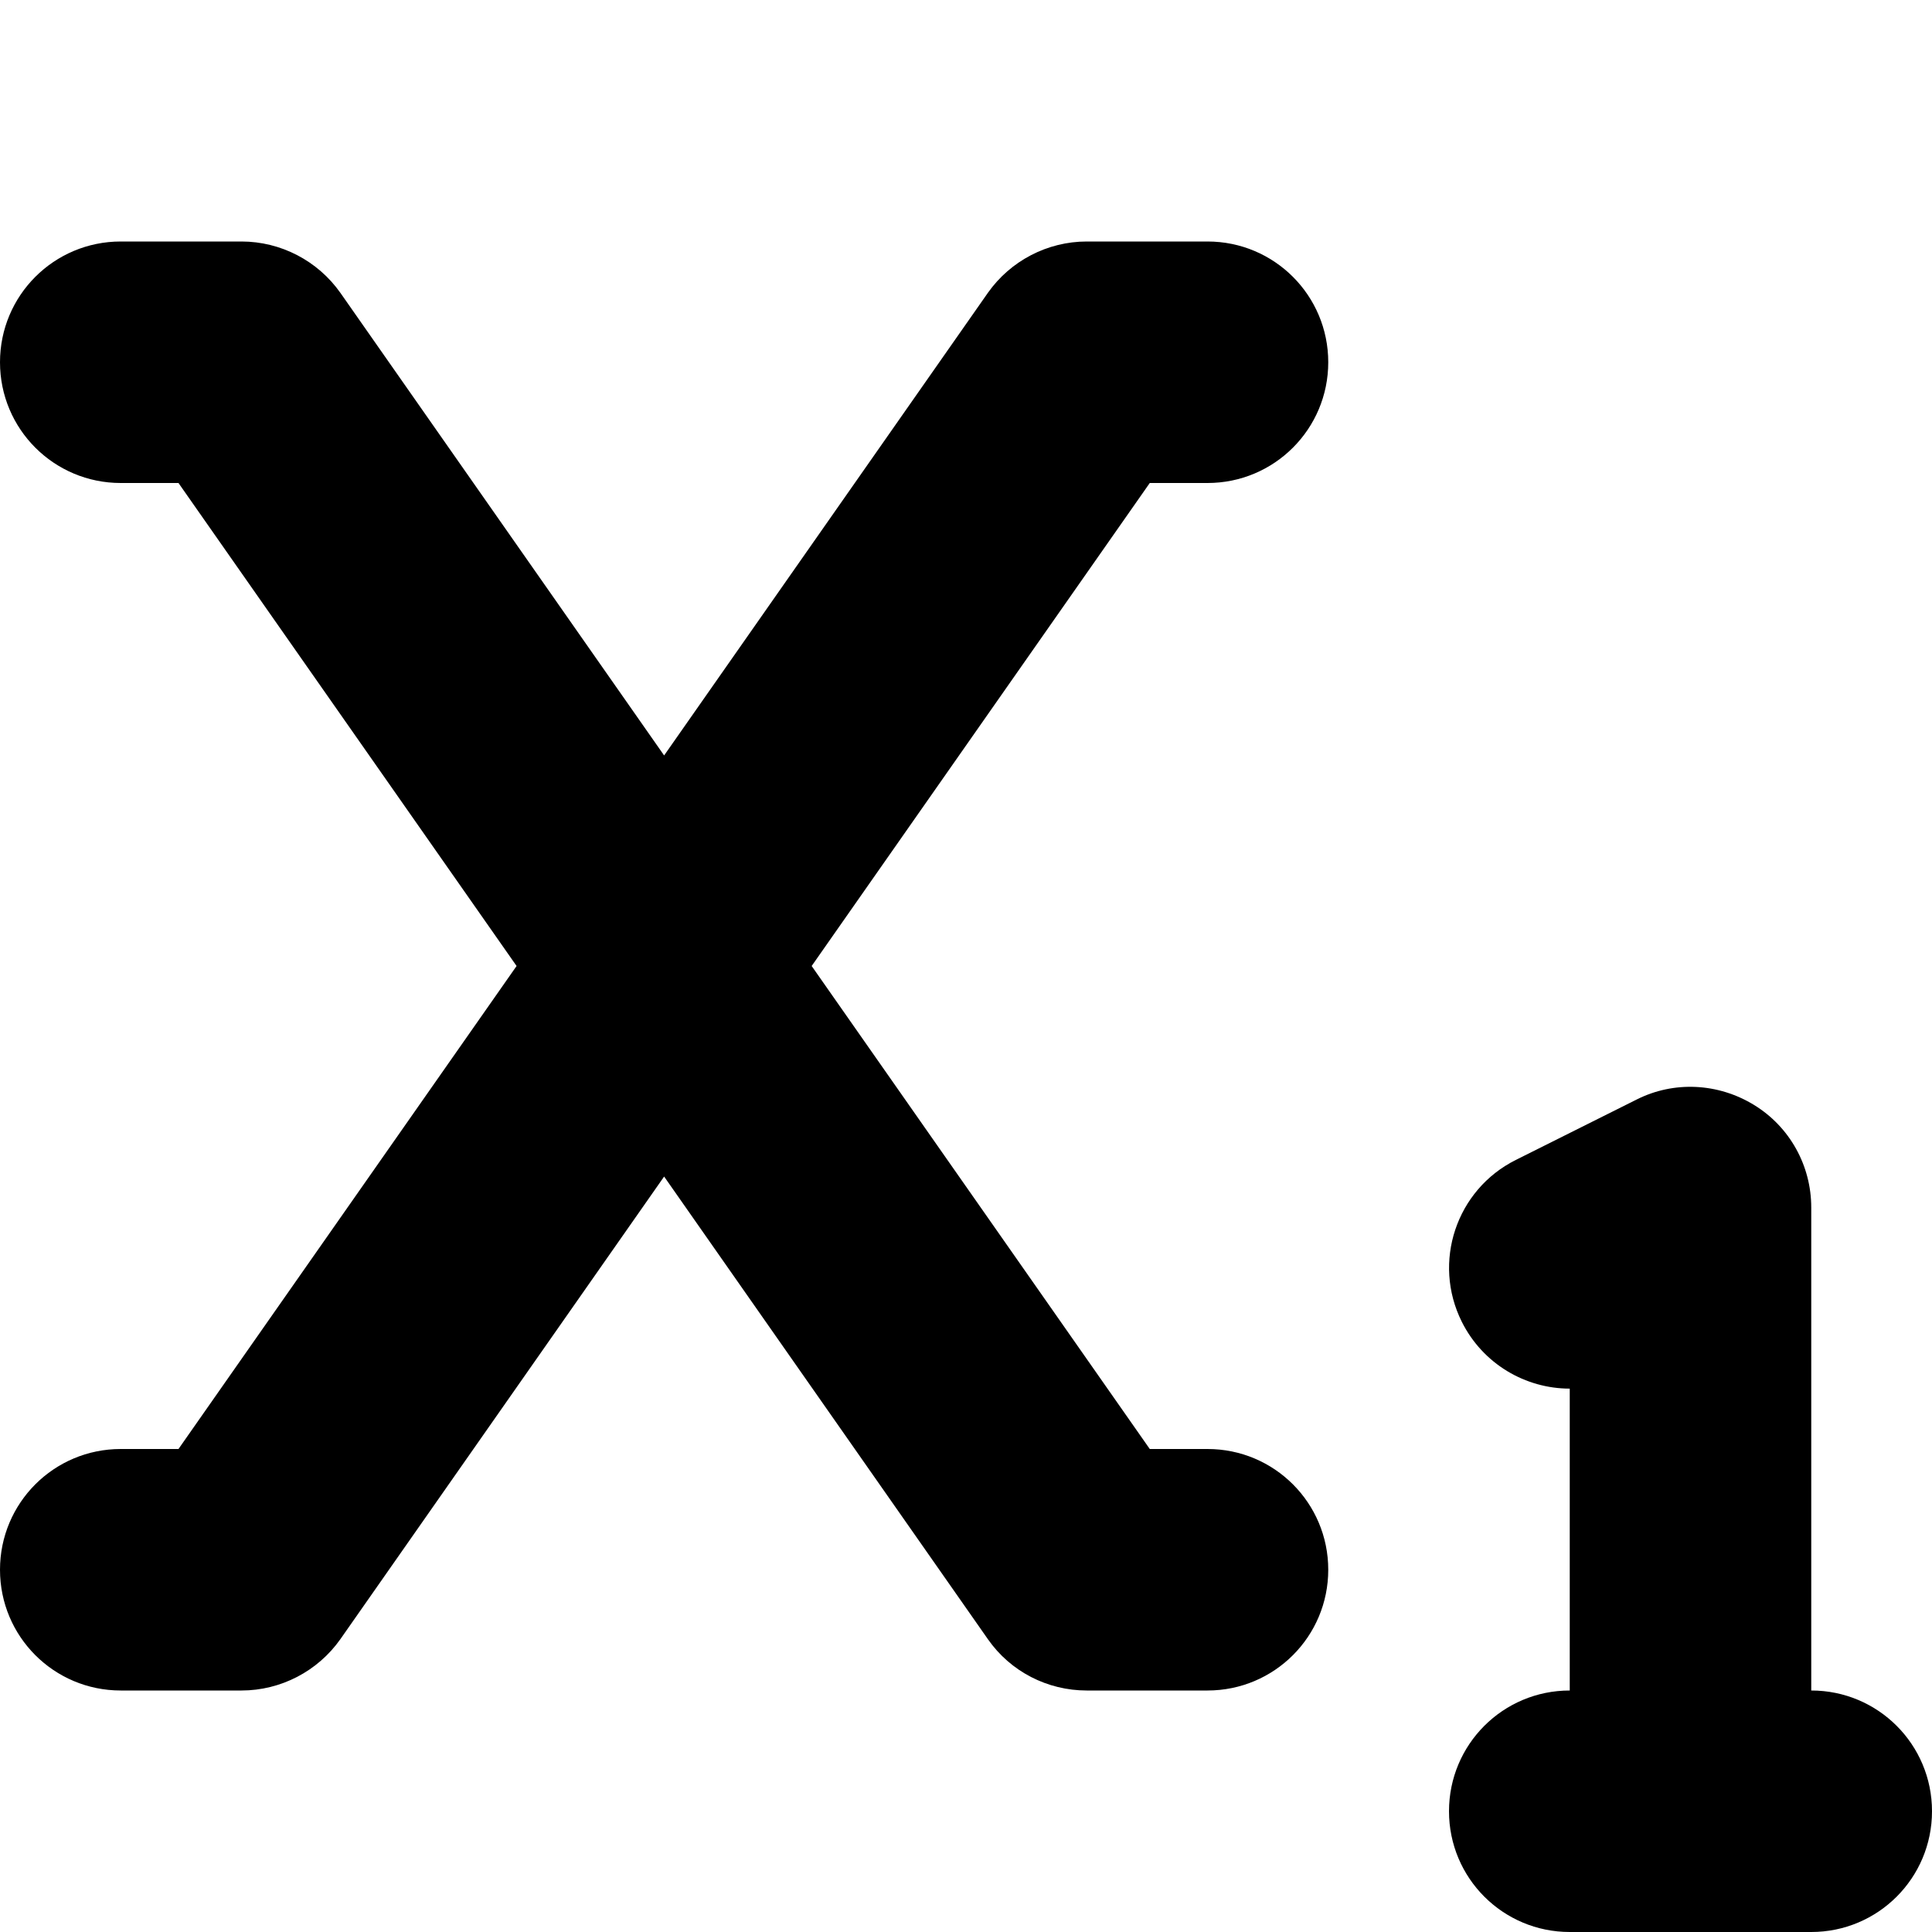
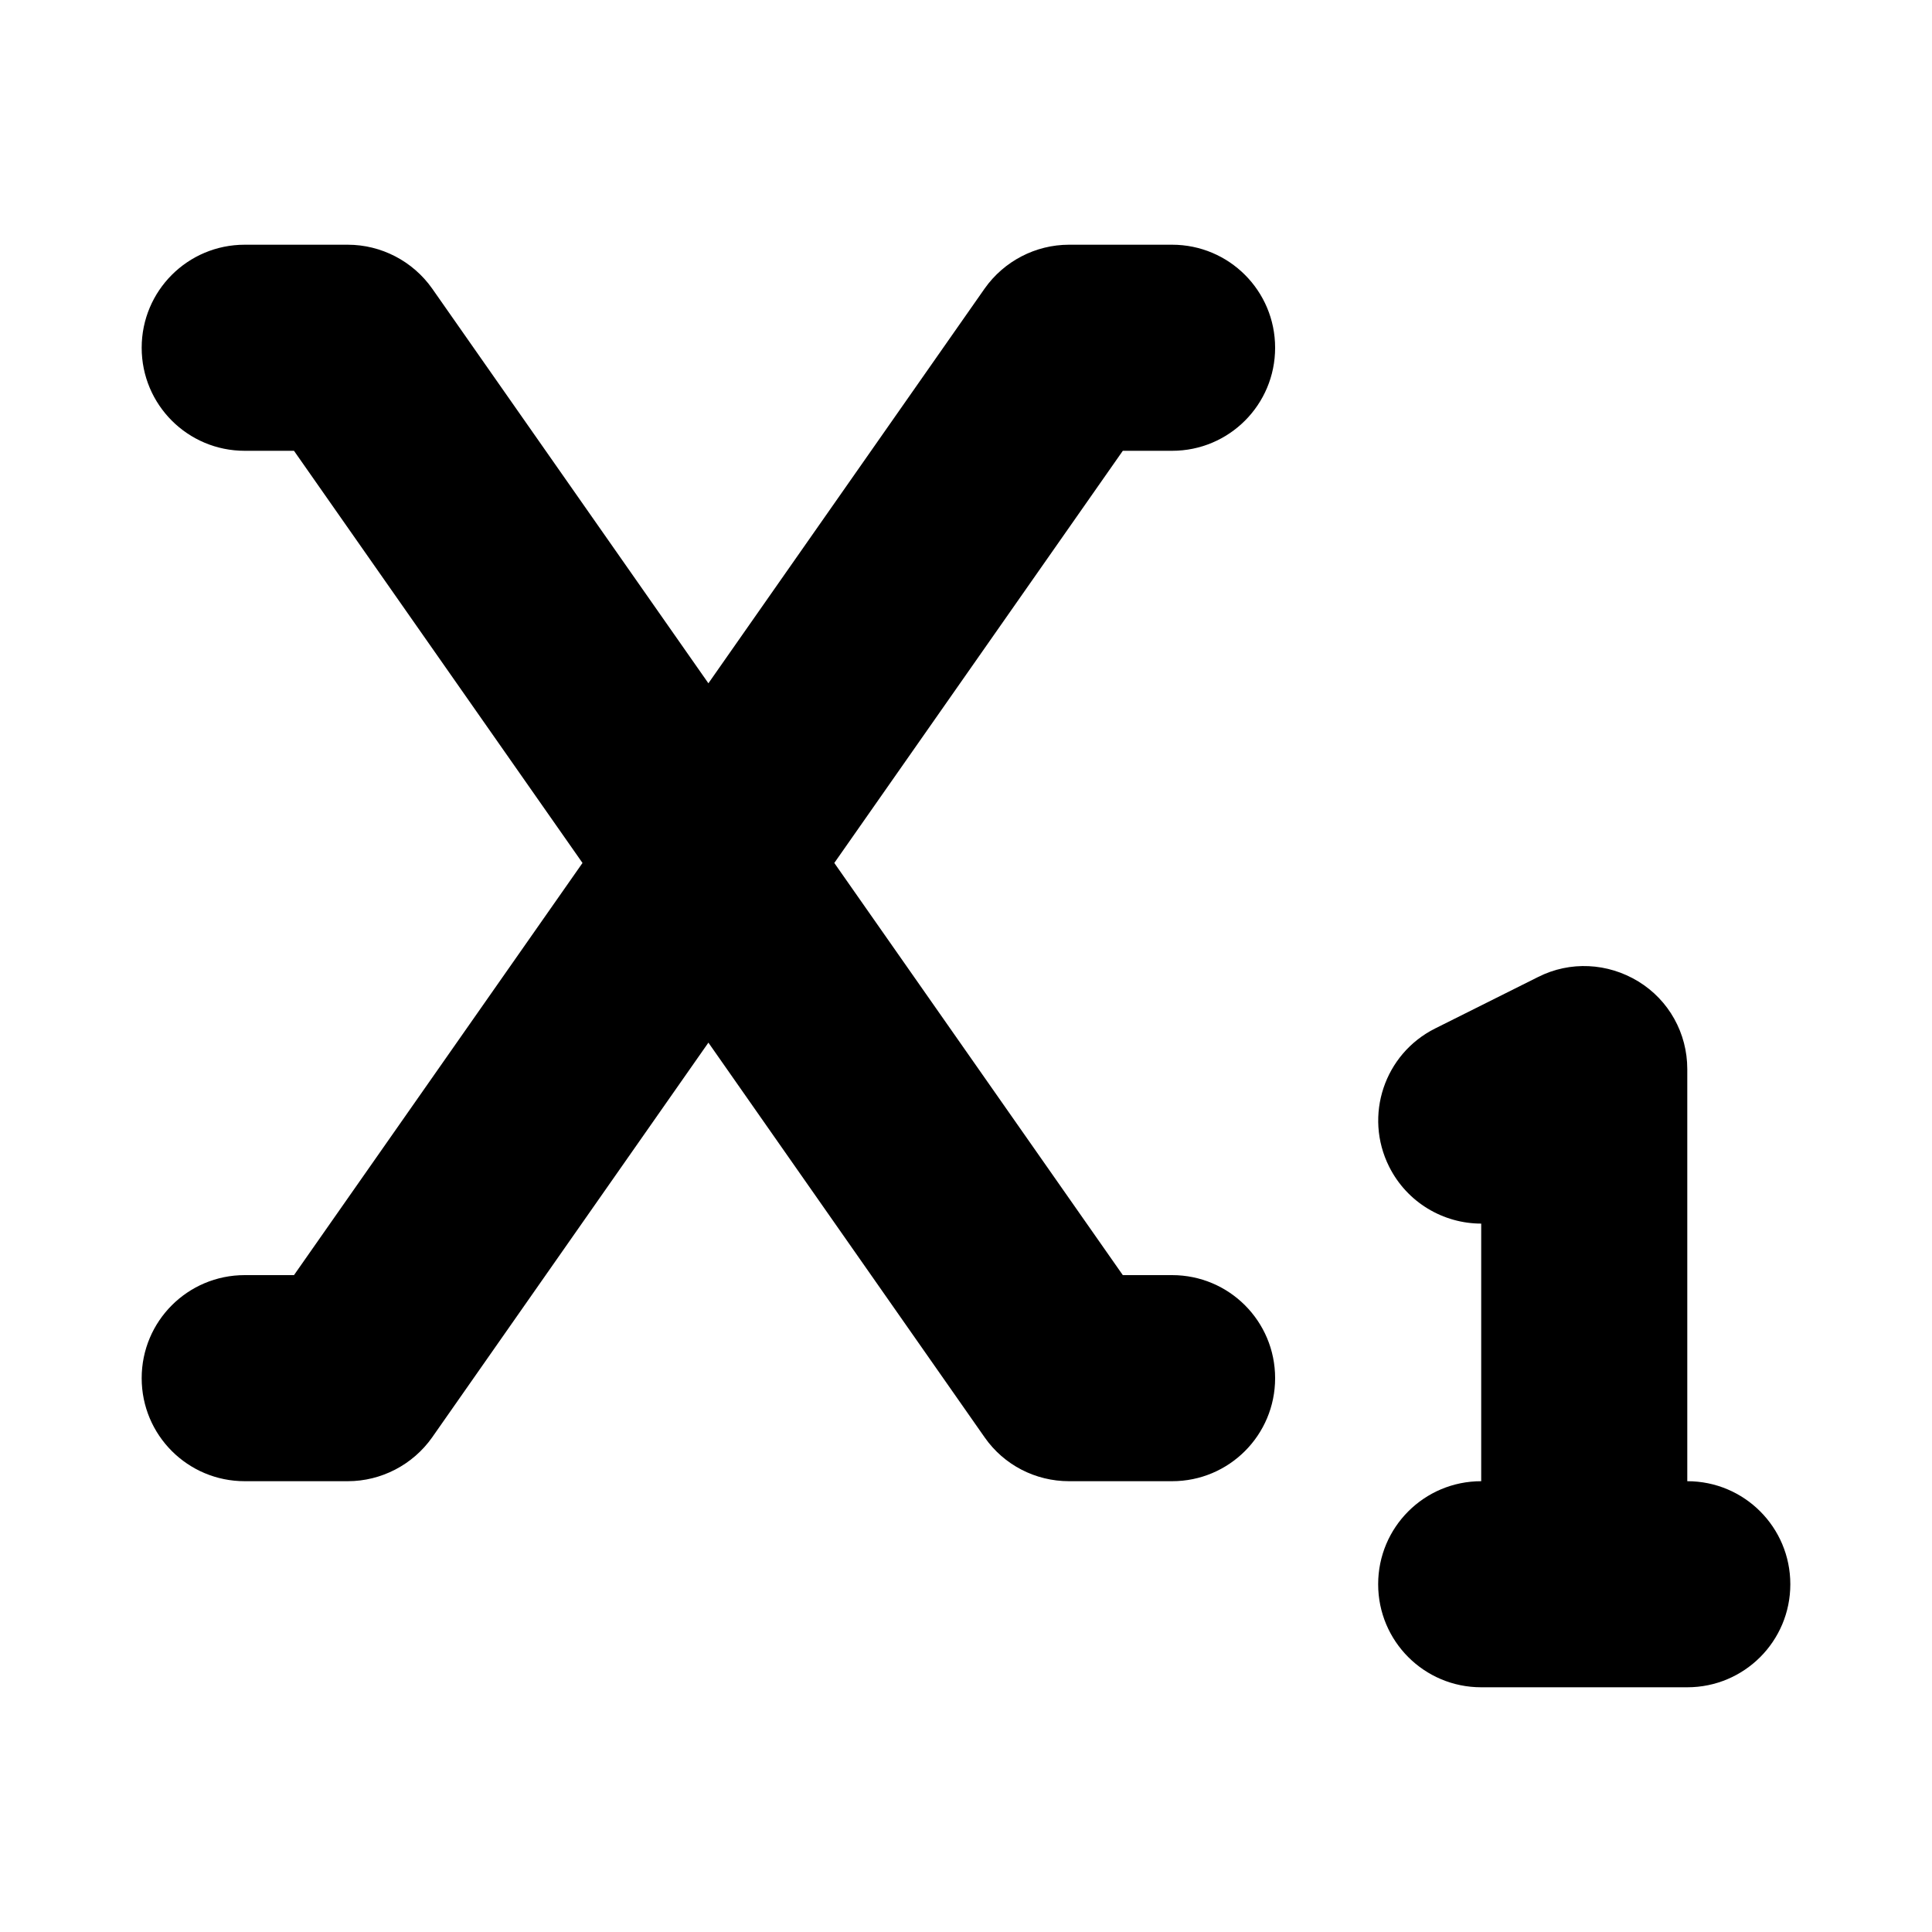
- <svg xmlns="http://www.w3.org/2000/svg" viewBox="0 0 512 512">
-   <path d="M32 64C14.3 64 0 78.3 0 96s14.3 32 32 32H47.3l89.6 128L47.3 384H32c-17.7 0-32 14.3-32 32s14.3 32 32 32H64c10.4 0 20.2-5.1 26.2-13.6L176 311.8l85.8 122.6c6 8.6 15.8 13.6 26.2 13.6h32c17.7 0 32-14.3 32-32s-14.3-32-32-32H304.7L215.1 256l89.6-128H320c17.7 0 32-14.3 32-32s-14.3-32-32-32H288c-10.4 0-20.2 5.1-26.2 13.6L176 200.2 90.2 77.6C84.2 69.1 74.4 64 64 64H32zM480 320c0-11.1-5.7-21.4-15.2-27.2s-21.2-6.4-31.1-1.4l-32 16c-15.8 7.9-22.2 27.1-14.3 42.9C393 361.5 404.3 368 416 368v80c-17.7 0-32 14.3-32 32s14.3 32 32 32h32 32c17.7 0 32-14.3 32-32s-14.3-32-32-32V320z" />
+ <svg xmlns="http://www.w3.org/2000/svg" version="1.1" id="Layer_1" x="0px" y="0px" viewBox="0 0 600 600" style="enable-background:new 0 0 600 600;" xml:space="preserve">
+   <path d="M76,76c-17.7,0-32,14.3-32,32s14.3,32,32,32h15.3l89.6,128L91.3,396H76c-17.7,0-32,14.3-32,32s14.3,32,32,32h32  c10.4,0,20.2-5.1,26.2-13.6L220,323.8l85.8,122.6c6,8.6,15.8,13.6,26.2,13.6h32c17.7,0,32-14.3,32-32s-14.3-32-32-32h-15.3  l-89.6-128l89.6-128H364c17.7,0,32-14.3,32-32s-14.3-32-32-32h-32c-10.4,0-20.2,5.1-26.2,13.6L220,212.2L134.2,89.6  c-6-8.5-15.8-13.6-26.2-13.6H76z M524,332c0-11.1-5.7-21.4-15.2-27.2s-21.2-6.4-31.1-1.4l-32,16c-15.8,7.9-22.2,27.1-14.3,42.9  C437,373.5,448.3,380,460,380v80c-17.7,0-32,14.3-32,32s14.3,32,32,32h32h32c17.7,0,32-14.3,32-32s-14.3-32-32-32V332z" />
</svg>
